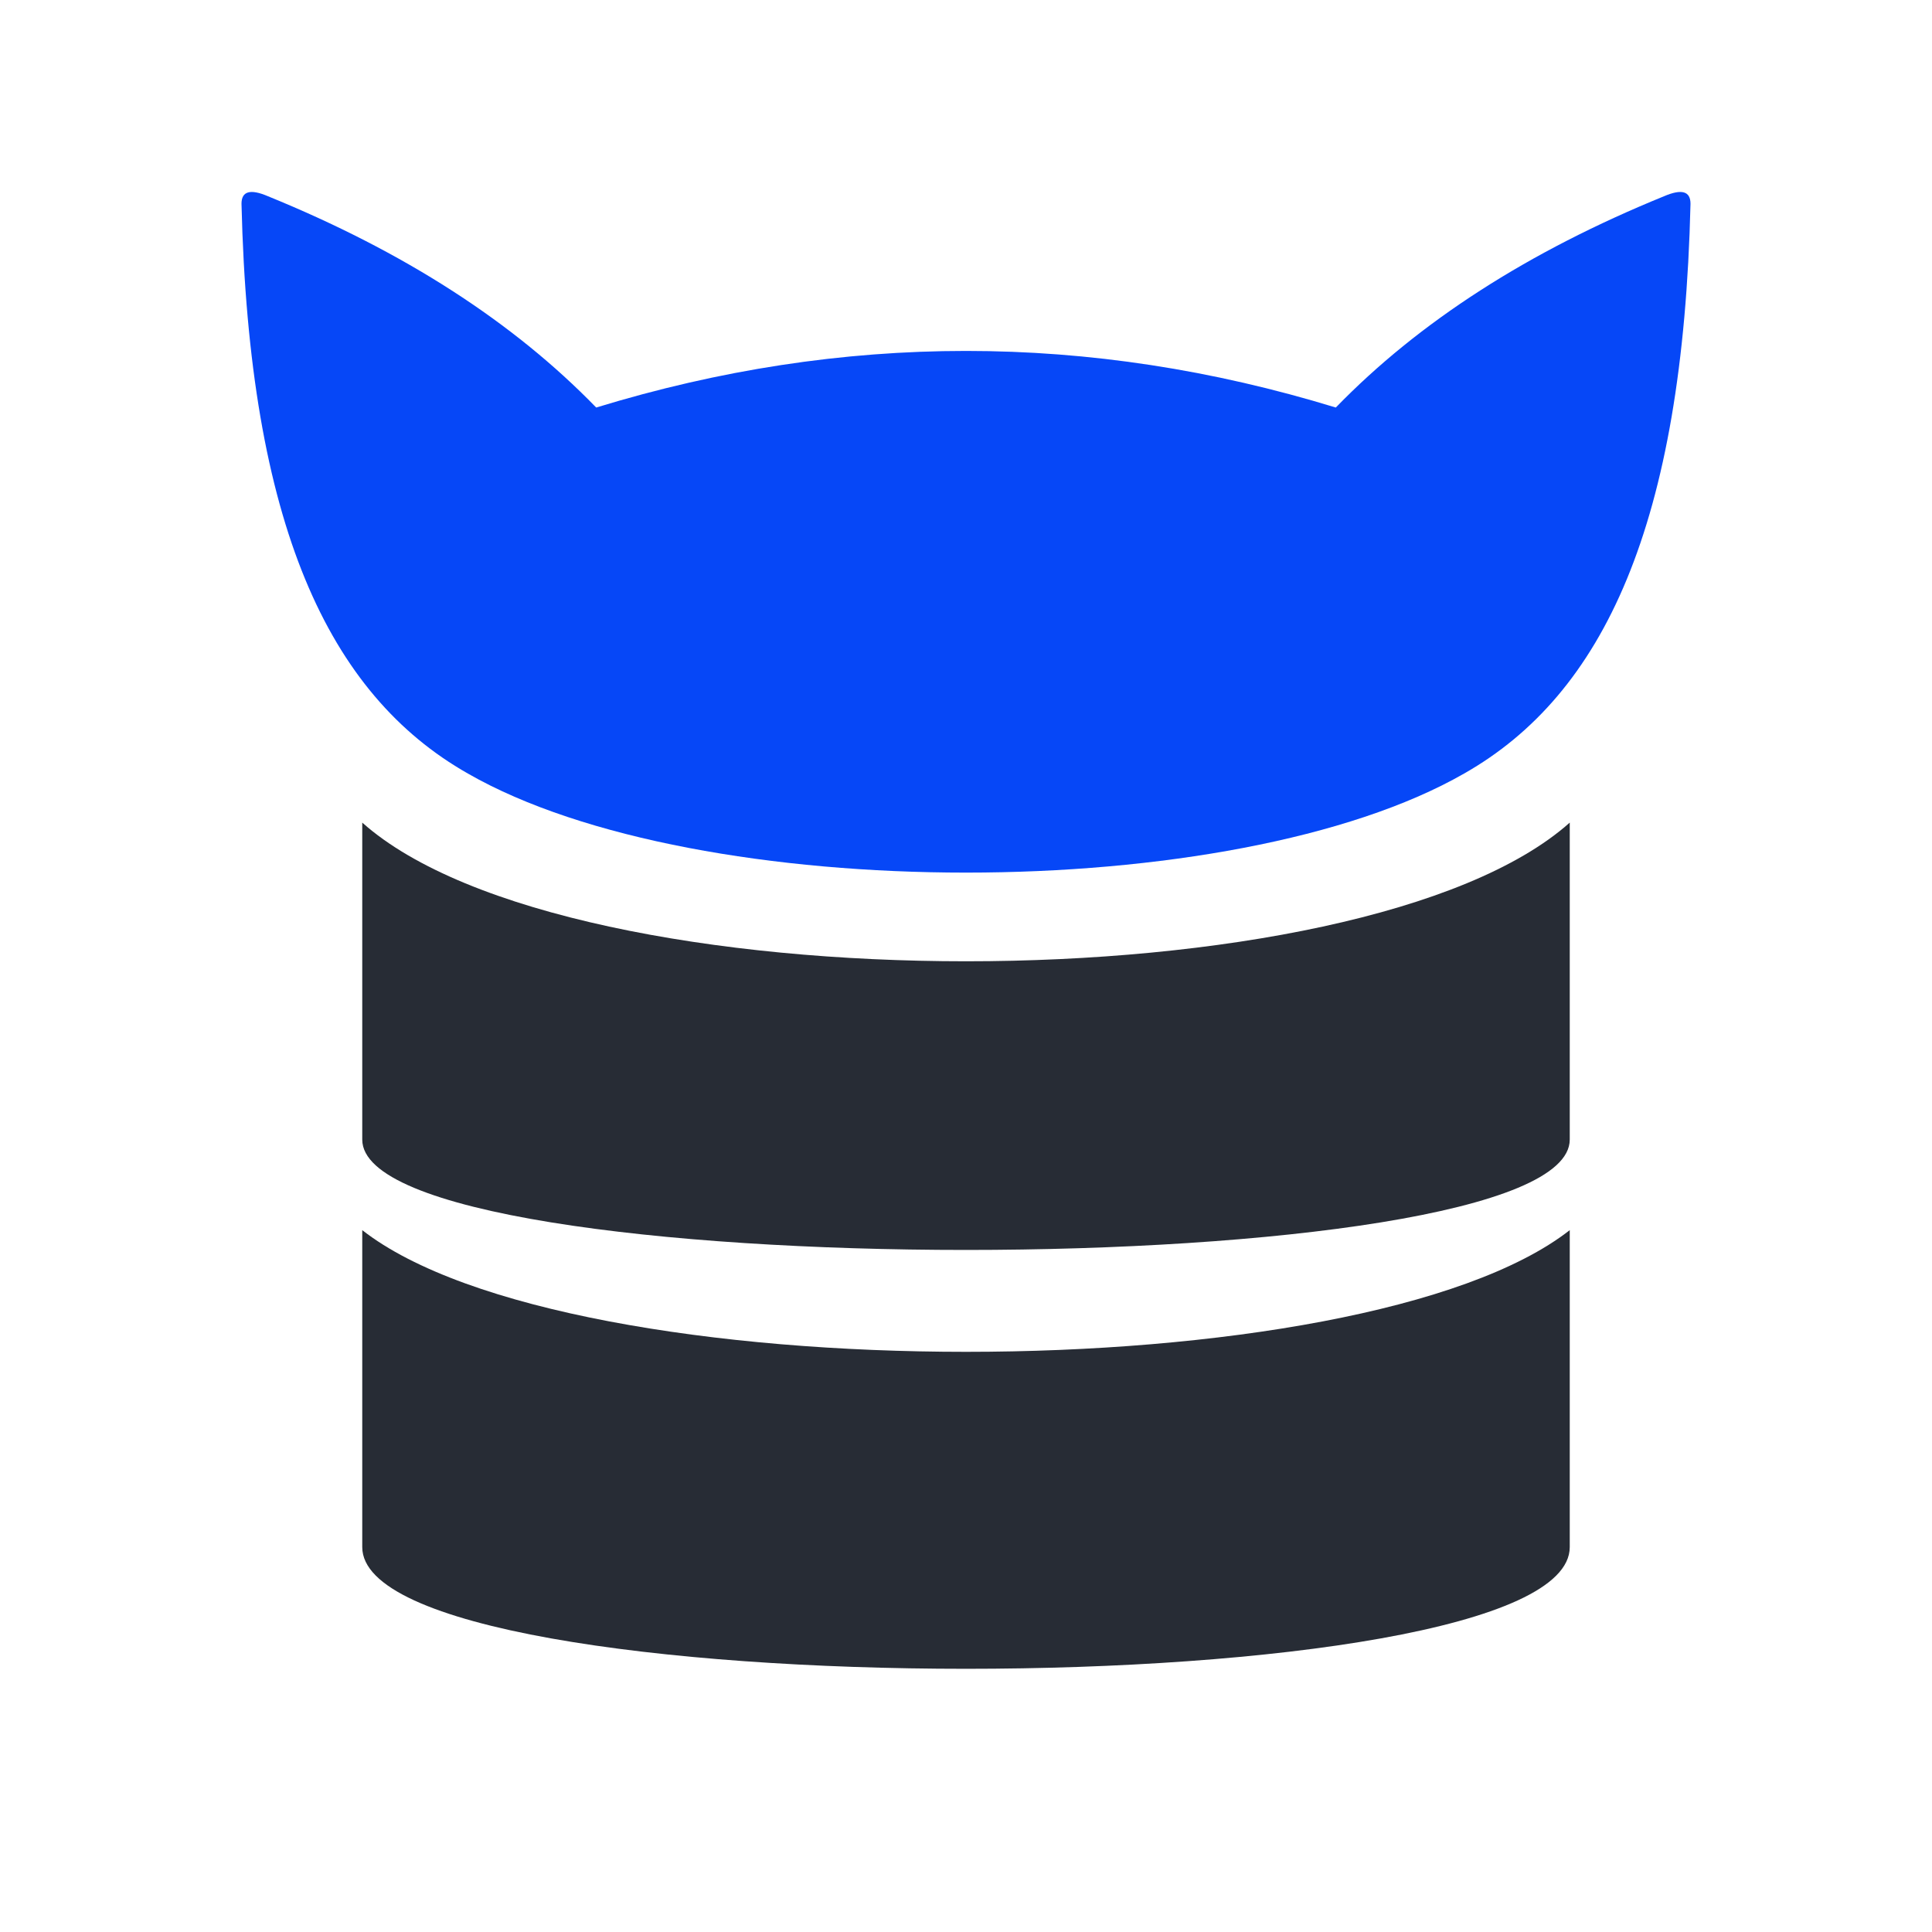
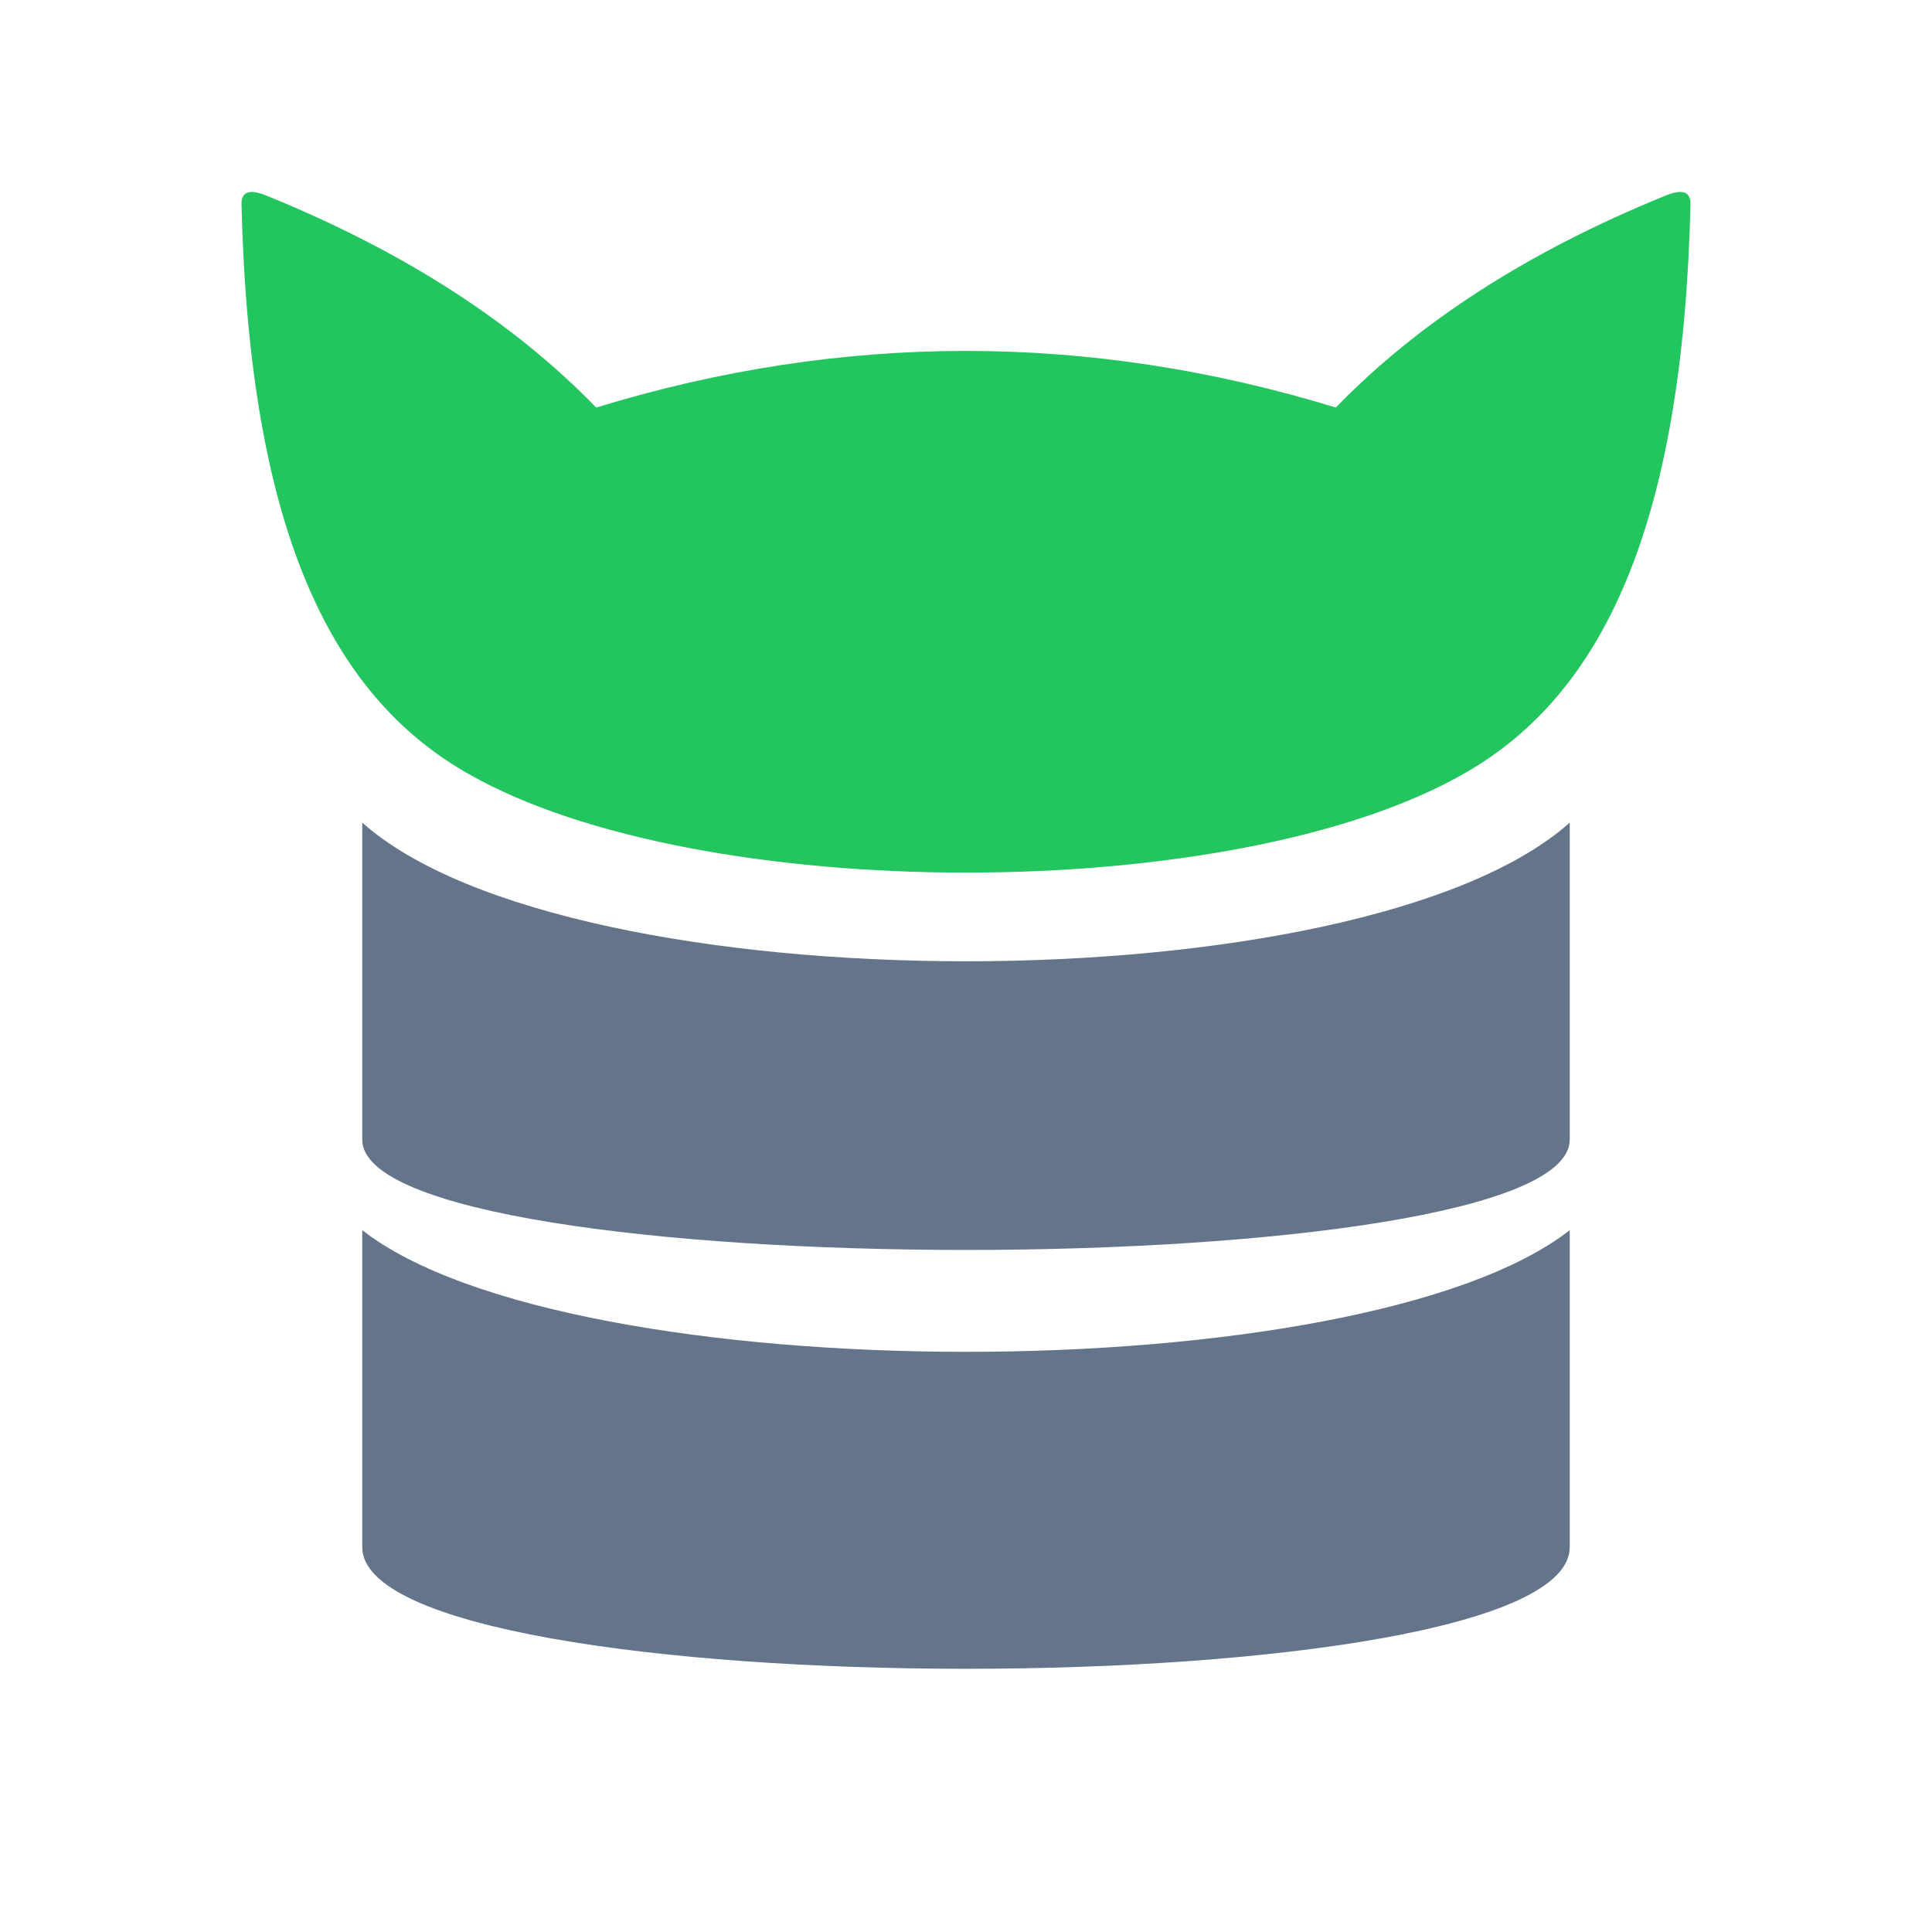
<svg xmlns="http://www.w3.org/2000/svg" width="512" height="512" viewBox="0 0 512 512">
-   <path fill="#0647F7" d="M64 54Q64 49 71 52Q125 74 158 108Q256 78 354 108Q387 74 441 52Q448 49 448 54C446 139 425 184 388 205C327 240 185 240 124 205C87 184 66 139 64 54Z" />
-   <g fill="#272C35">
+   <path fill="#22C55E" d="M64 54Q64 49 71 52Q125 74 158 108Q256 78 354 108Q387 74 441 52Q448 49 448 54C446 139 425 184 388 205C327 240 185 240 124 205C87 184 66 139 64 54Z" />
+   <g fill="#64748B">
    <path d="M96 218C151 267 361 267 416 218V302C416 341 96 341 96 302Z" />
    <path d="M96 326C151 369 361 369 416 326V410C416 453 96 453 96 410Z" />
  </g>
</svg>
